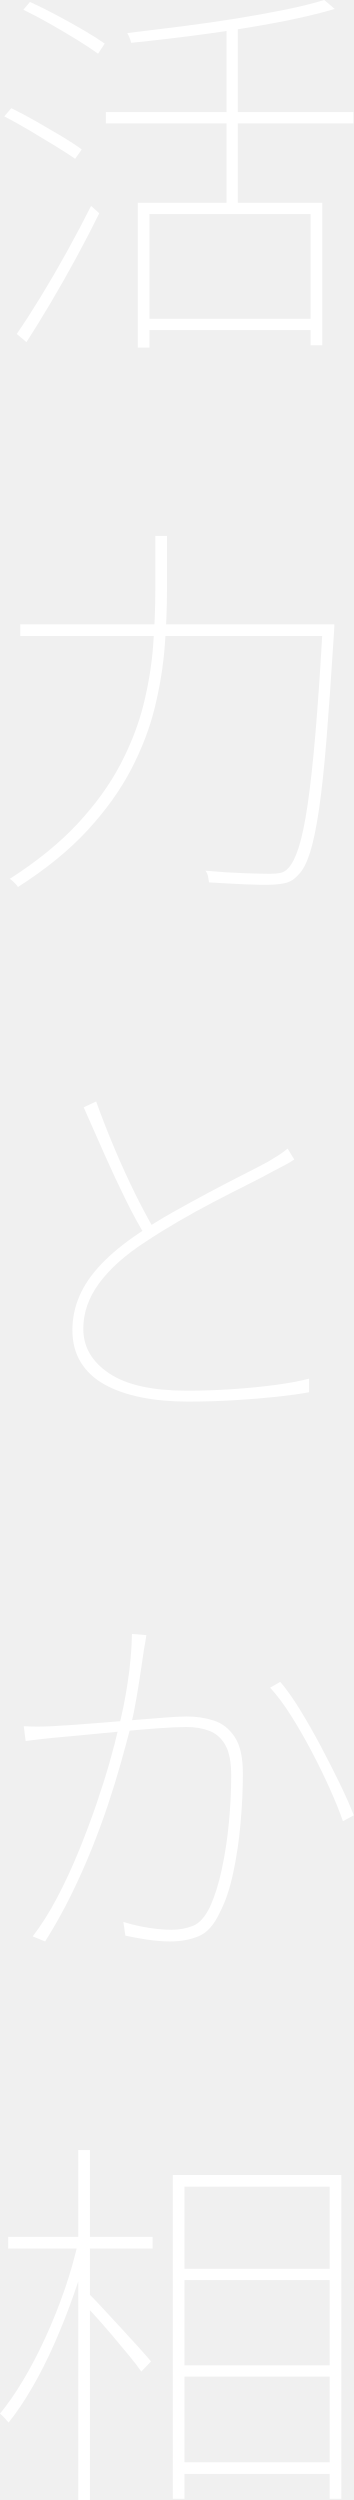
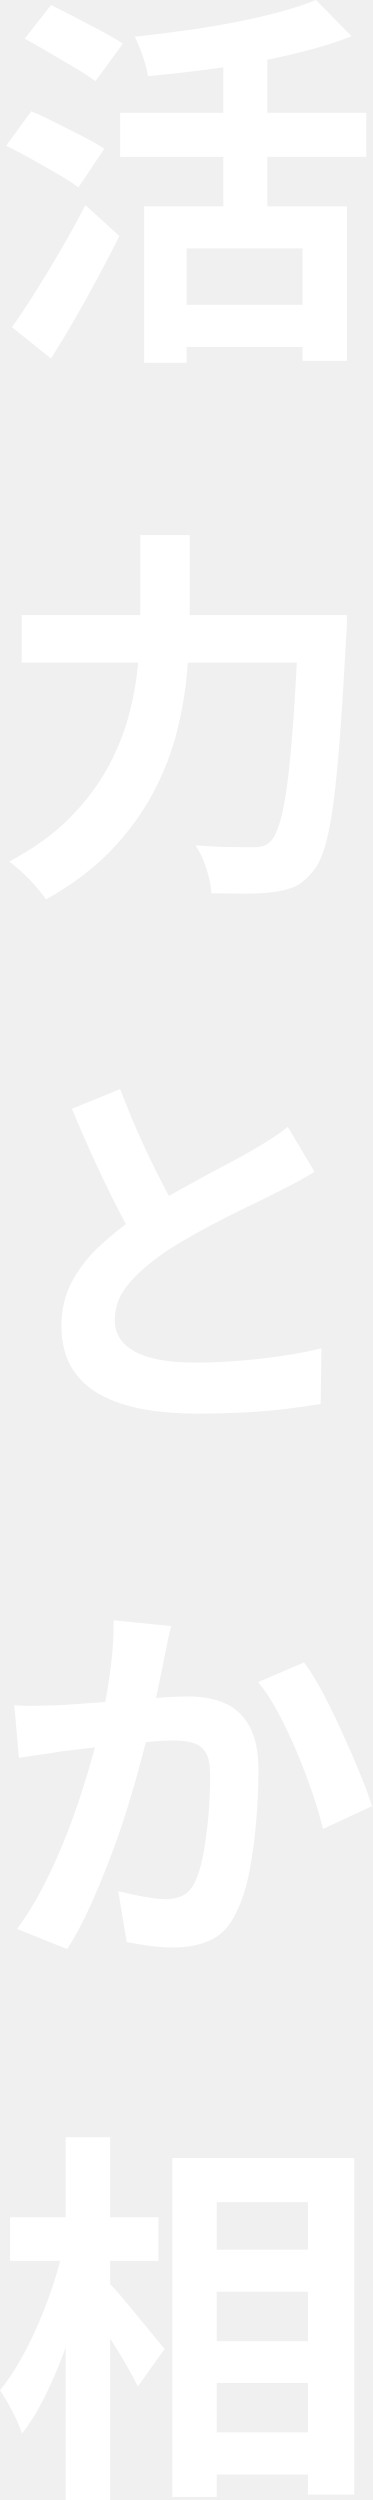
- <svg xmlns="http://www.w3.org/2000/svg" xmlns:xlink="http://www.w3.org/1999/xlink" class="typst-doc" viewBox="0 0 39.996 282.612" width="39.996pt" height="282.612pt" version="1.1" id="svg15">
-   <g id="g11" transform="translate(-72.53825,-66.90625)">
+ <svg xmlns="http://www.w3.org/2000/svg" xmlns:xlink="http://www.w3.org/1999/xlink" class="typst-doc" viewBox="0 0 42.372 284.724" width="42.372pt" height="284.724pt" version="1.1" id="svg15">
+   <g id="g11" transform="translate(-71.70225,-65.71825)">
    <g transform="translate(70.86625,103.1183)" id="g2">
      <g class="typst-text" transform="scale(1,-1)" id="g1">
-         <use xlink:href="#g239CF9EA89960A8FB69E6DDD6DA948F5" x="0" fill="#ffffff" id="use1" />
+         <use xlink:href="#gDD71AA2F464ABCB4201582A0E22E8913" x="0" fill="#ffffff" id="use1" />
      </g>
    </g>
    <g transform="translate(70.86625,163.9702)" id="g4">
      <g class="typst-text" transform="scale(1,-1)" id="g3">
-         <use xlink:href="#gBABB8ACCD959F6D1200E1320CB279A59" x="0" fill="#ffffff" id="use2" />
+         <use xlink:href="#gA4F754E5F7A95D81A047855836215191" x="0" fill="#ffffff" id="use2" />
      </g>
    </g>
    <g transform="translate(70.86625,224.8222)" id="g6">
      <g class="typst-text" transform="scale(1,-1)" id="g5">
-         <use xlink:href="#gFE743AFFC890573EB5E643BE59C5CF46" x="0" fill="#ffffff" id="use4" />
+         <use xlink:href="#g9CCC414A068C8CC8EA6AC3BA437ACAE1" x="0" fill="#ffffff" id="use4" />
      </g>
    </g>
    <g transform="translate(70.86625,285.6742)" id="g8">
      <g class="typst-text" transform="scale(1,-1)" id="g7">
-         <use xlink:href="#gF9278FAA5DA48760DEAD5C7900555078" x="0" fill="#ffffff" id="use6" />
+         <use xlink:href="#g49BE57AB6949B9F5CB9DE289DC1FE4DD" x="0" fill="#ffffff" id="use6" />
      </g>
    </g>
    <g transform="translate(70.86625,346.5263)" id="g10">
      <g class="typst-text" transform="scale(1,-1)" id="g9">
-         <use xlink:href="#g63D5E331A4552D4C1B7B9153A2C5C5E6" x="0" fill="#ffffff" id="use8" />
+         <use xlink:href="#gE0548AEDCC7FDD57FB86496C675A0E02" x="0" fill="#ffffff" id="use8" />
      </g>
    </g>
  </g>
  <defs id="glyph">
-     <symbol id="g239CF9EA89960A8FB69E6DDD6DA948F5" overflow="visible">
-       <path d="M 17.248,13.288 H 38.104 V -2.816 h -1.32 V 12.012 H 18.568 V -3.08 h -1.32 z M 38.324,36.212 39.512,35.2 Q 36.696,34.364 32.824,33.638 28.952,32.912 24.706,32.34 20.46,31.768 16.5,31.372 16.456,31.592 16.324,31.922 16.192,32.252 16.06,32.472 q 2.904,0.352 6.05,0.748 3.146,0.396 6.16,0.88 3.014,0.484 5.61,1.012 2.596,0.528 4.444,1.1 z M 27.28,33.528 h 1.276 V 12.54 H 27.28 Z M 13.64,23.54 H 41.624 V 22.264 H 13.64 Z M 17.996,0.176 H 37.62 V -1.1 H 17.996 Z M 4.312,35.112 5.06,35.992 q 1.452,-0.66 3.058,-1.518 1.606,-0.858 3.036,-1.694 1.43,-0.836 2.354,-1.496 L 12.76,30.14 Q 11.792,30.844 10.362,31.724 8.932,32.604 7.348,33.506 5.764,34.408 4.312,35.112 Z M 2.156,23.056 2.948,23.98 Q 4.312,23.32 5.808,22.462 7.304,21.604 8.668,20.79 10.032,19.976 10.912,19.316 L 10.164,18.26 Q 9.284,18.876 7.92,19.712 6.556,20.548 5.038,21.45 3.52,22.352 2.156,23.056 Z M 3.564,-1.54 q 1.188,1.716 2.684,4.158 1.496,2.442 2.992,5.148 1.496,2.706 2.728,5.17 L 12.892,12.1 Q 11.748,9.768 10.318,7.128 8.888,4.488 7.414,2.002 5.94,-0.484 4.664,-2.464 Z" id="path11" />
+     <symbol id="gDD71AA2F464ABCB4201582A0E22E8913" overflow="visible">
+       <path d="m 17.248,13.904 h 23.1 v -17.6 h -5.06 V 9.108 h -13.2 V -3.916 h -4.84 z m 19.58,23.496 4.048,-4.136 q -3.212,-1.232 -7.128,-2.134 -3.916,-0.902 -8.03,-1.474 -4.114,-0.572 -8.03,-0.924 -0.132,0.924 -0.594,2.266 -0.462,1.342 -0.902,2.222 2.816,0.308 5.698,0.704 2.882,0.396 5.61,0.924 2.728,0.528 5.104,1.166 2.376,0.638 4.224,1.386 z m -10.56,-4.972 h 5.016 V 11.132 H 26.268 Z M 14.52,24.552 H 42.548 V 19.536 H 14.52 Z M 20.724,2.684 H 37.4 V -2.112 H 20.724 Z M 3.652,33 6.644,36.828 q 1.232,-0.616 2.772,-1.408 1.54,-0.792 3.014,-1.584 1.474,-0.792 2.398,-1.408 L 11.704,28.16 Q 10.824,28.82 9.416,29.656 8.008,30.492 6.468,31.394 4.928,32.296 3.652,33 Z M 1.54,20.812 4.4,24.728 Q 5.632,24.2 7.216,23.408 8.8,22.616 10.296,21.846 q 1.496,-0.77 2.42,-1.386 l -2.948,-4.4 q -0.88,0.66 -2.31,1.496 -1.43,0.836 -3.014,1.716 -1.584,0.88 -2.904,1.54 z M 2.2,0.132 q 1.188,1.672 2.618,3.938 1.43,2.266 2.926,4.84 1.496,2.574 2.816,5.126 L 14.432,10.516 Q 13.288,8.228 11.99,5.808 10.692,3.388 9.35,1.056 8.008,-1.276 6.644,-3.432 Z" id="path11" />
    </symbol>
-     <symbol id="gBABB8ACCD959F6D1200E1320CB279A59" overflow="visible">
-       <path d="M 3.96,26.488 H 38.544 V 25.168 H 3.96 Z m 34.188,0 h 1.32 q 0,0 0,-0.198 Q 39.468,26.092 39.446,25.872 39.424,25.652 39.424,25.52 38.984,18.48 38.588,13.574 38.192,8.668 37.73,5.544 37.268,2.42 36.718,0.682 36.168,-1.056 35.42,-1.804 34.804,-2.508 34.122,-2.706 33.44,-2.904 32.34,-2.948 q -1.012,-0.044 -2.992,0.044 -1.98,0.088 -4.048,0.22 -0.044,0.308 -0.11,0.66 -0.066,0.352 -0.286,0.66 2.42,-0.22 4.466,-0.286 2.046,-0.066 2.794,-0.066 0.748,0 1.232,0.11 0.484,0.11 0.836,0.506 0.66,0.66 1.21,2.376 0.55,1.716 1.012,4.862 0.462,3.146 0.88,8.052 0.418,4.906 0.814,11.946 z m -18.92,9.988 h 1.32 V 30.272 q 0,-3.036 -0.264,-6.38 Q 20.02,20.548 19.162,17.05 18.304,13.552 16.478,10.054 14.652,6.556 11.55,3.19 8.448,-0.176 3.696,-3.212 q -0.088,0.176 -0.242,0.33 -0.154,0.154 -0.33,0.33 -0.176,0.176 -0.352,0.264 4.664,2.992 7.7,6.27 3.036,3.278 4.818,6.688 1.782,3.41 2.618,6.798 0.836,3.388 1.078,6.622 0.242,3.234 0.242,6.182 z" id="path12" />
+     <symbol id="gA4F754E5F7A95D81A047855836215191" overflow="visible">
+       <path d="M 3.3,28.204 H 37.048 V 22.792 H 3.3 Z m 31.548,0 h 5.5 q 0,0 0,-0.484 0,-0.484 -0.022,-1.078 Q 40.304,26.048 40.26,25.696 39.908,19.096 39.556,14.41 39.204,9.724 38.786,6.644 38.368,3.564 37.818,1.76 37.268,-0.044 36.52,-0.924 35.508,-2.2 34.474,-2.684 33.44,-3.168 31.988,-3.344 30.8,-3.52 28.864,-3.52 q -1.936,0 -3.96,0.044 -0.044,1.188 -0.55,2.772 Q 23.848,0.88 23.1,1.98 25.212,1.804 26.994,1.782 28.776,1.76 29.656,1.76 q 0.66,0 1.144,0.132 0.484,0.132 0.88,0.572 0.572,0.572 1.056,2.222 0.484,1.65 0.858,4.598 0.374,2.948 0.682,7.37 0.308,4.422 0.572,10.494 z m -18.04,9.108 h 5.632 v -9.108 q 0,-2.992 -0.286,-6.38 Q 21.868,18.436 20.988,14.938 20.108,11.44 18.304,8.008 16.5,4.576 13.53,1.452 10.56,-1.672 6.072,-4.18 5.632,-3.52 4.906,-2.684 4.18,-1.848 3.366,-1.1 2.552,-0.352 1.892,0.132 q 4.136,2.2 6.842,4.928 2.706,2.728 4.334,5.698 1.628,2.97 2.442,6.028 0.814,3.058 1.056,5.984 0.242,2.926 0.242,5.434 z" id="path12" />
    </symbol>
-     <symbol id="gFE743AFFC890573EB5E643BE59C5CF46" overflow="visible">
-       <path d="M 34.936,26.84 Q 34.496,26.532 33.902,26.224 33.308,25.916 32.56,25.52 31.372,24.86 29.612,23.98 27.852,23.1 25.828,22.044 23.804,20.988 21.802,19.822 19.8,18.656 18.084,17.512 14.696,15.312 12.892,12.87 11.088,10.428 11.088,7.7 q 0,-3.08 2.926,-5.038 2.926,-1.958 8.778,-1.958 2.552,0 5.17,0.176 2.618,0.176 4.906,0.484 2.288,0.308 3.74,0.704 V 0.528 Q 35.2,0.264 32.978,0.022 30.756,-0.22 28.16,-0.374 q -2.596,-0.154 -5.236,-0.154 -2.904,0 -5.302,0.484 -2.398,0.484 -4.136,1.452 -1.738,0.968 -2.684,2.508 -0.946,1.54 -0.946,3.652 0,1.98 0.792,3.828 0.792,1.848 2.464,3.608 1.672,1.76 4.224,3.476 1.804,1.232 3.872,2.398 2.068,1.166 4.092,2.244 2.024,1.078 3.762,1.958 1.738,0.88 2.882,1.496 0.66,0.396 1.188,0.726 0.528,0.33 1.056,0.77 z M 12.54,33.396 q 0.968,-2.684 2.112,-5.39 Q 15.796,25.3 16.962,22.946 18.128,20.592 19.14,18.876 L 18.128,18.172 Q 17.116,19.8 15.928,22.198 q -1.188,2.398 -2.42,5.17 -1.232,2.772 -2.376,5.368 z" id="path13" />
+     <symbol id="g9CCC414A068C8CC8EA6AC3BA437ACAE1" overflow="visible">
+       <path d="m 36.652,25.652 q -0.968,-0.616 -2.046,-1.188 -1.078,-0.572 -2.31,-1.188 -1.012,-0.528 -2.486,-1.232 -1.474,-0.704 -3.168,-1.562 -1.694,-0.858 -3.41,-1.804 -1.716,-0.946 -3.212,-1.914 -2.728,-1.804 -4.422,-3.74 -1.694,-1.936 -1.694,-4.268 0,-2.332 2.288,-3.586 2.288,-1.254 6.864,-1.254 2.288,0 4.862,0.198 2.574,0.198 5.082,0.572 2.508,0.374 4.444,0.858 L 37.356,-0.792 Q 35.508,-1.1 33.33,-1.364 31.152,-1.628 28.622,-1.76 q -2.53,-0.132 -5.39,-0.132 -3.3,0 -6.094,0.506 -2.794,0.506 -4.884,1.65 Q 10.164,1.408 8.998,3.344 7.832,5.28 7.832,8.096 q 0,2.816 1.232,5.104 1.232,2.288 3.366,4.224 2.134,1.936 4.686,3.652 1.584,1.056 3.344,2.046 1.76,0.99 3.454,1.914 1.694,0.924 3.168,1.694 1.474,0.77 2.442,1.342 1.276,0.748 2.244,1.364 Q 32.736,30.052 33.616,30.756 Z M 14.52,35.068 q 1.1,-2.904 2.31,-5.588 1.21,-2.684 2.42,-5.016 1.21,-2.332 2.222,-4.18 L 16.5,17.336 q -1.188,2.024 -2.464,4.532 -1.276,2.508 -2.552,5.302 -1.276,2.794 -2.464,5.654 z" id="path13" />
    </symbol>
-     <symbol id="gF9278FAA5DA48760DEAD5C7900555078" overflow="visible">
-       <path d="m 18.216,33.924 q -0.044,-0.352 -0.11,-0.726 Q 18.04,32.824 17.952,32.34 q -0.088,-0.572 -0.308,-2.09 -0.22,-1.518 -0.528,-3.344 -0.308,-1.826 -0.704,-3.454 -0.484,-1.848 -1.1,-4.048 -0.616,-2.2 -1.43,-4.642 Q 13.068,12.32 12.034,9.746 11,7.172 9.702,4.532 8.404,1.892 6.776,-0.704 l -1.408,0.572 q 1.452,1.892 2.75,4.356 1.298,2.464 2.398,5.148 1.1,2.684 2.002,5.302 0.902,2.618 1.54,4.862 0.638,2.244 0.99,3.828 0.616,2.288 1.056,5.192 0.44,2.904 0.484,5.5 z m 15.136,-5.28 q 1.056,-1.232 2.244,-3.168 1.188,-1.936 2.354,-4.136 1.166,-2.2 2.156,-4.246 0.99,-2.046 1.562,-3.542 l -1.232,-0.66 q -0.528,1.54 -1.452,3.608 -0.924,2.068 -2.068,4.246 -1.144,2.178 -2.354,4.092 -1.21,1.914 -2.354,3.146 z M 4.356,23.628 q 0.88,-0.044 1.584,-0.044 0.704,0 1.584,0.044 0.924,0.044 2.486,0.154 1.562,0.11 3.432,0.264 1.87,0.154 3.696,0.308 1.826,0.154 3.344,0.264 1.518,0.11 2.31,0.11 1.628,0 3.058,-0.462 1.43,-0.462 2.354,-1.848 0.924,-1.386 0.924,-4.158 0,-2.64 -0.264,-5.61 Q 28.6,9.68 28.028,7.018 27.456,4.356 26.532,2.596 25.564,0.484 24.134,-0.11 22.704,-0.704 20.9,-0.704 q -1.232,0 -2.662,0.22 Q 16.808,-0.264 15.84,-0.044 l -0.22,1.54 q 1.012,-0.308 2.002,-0.506 0.99,-0.198 1.87,-0.286 0.88,-0.088 1.54,-0.088 1.32,0 2.442,0.44 1.122,0.44 1.958,2.2 0.792,1.76 1.32,4.224 0.528,2.464 0.792,5.214 0.264,2.75 0.264,5.346 0,2.288 -0.66,3.454 -0.66,1.166 -1.804,1.606 -1.144,0.44 -2.596,0.44 -1.232,0 -3.3,-0.154 -2.068,-0.154 -4.4,-0.374 -2.332,-0.22 -4.334,-0.418 Q 8.712,22.396 7.612,22.308 7.04,22.264 6.16,22.154 5.28,22.044 4.576,21.956 Z" id="path14" />
+     <symbol id="g49BE57AB6949B9F5CB9DE289DC1FE4DD" overflow="visible">
+       <path d="M 20.328,34.76 Q 20.108,33.924 19.91,32.934 19.712,31.944 19.536,31.108 19.36,30.14 19.096,28.93 18.832,27.72 18.59,26.51 18.348,25.3 18.084,24.156 q -0.44,-1.892 -1.1,-4.4 -0.66,-2.508 -1.54,-5.39 Q 14.564,11.484 13.464,8.58 12.364,5.676 11.132,2.926 9.9,0.176 8.492,-2.024 l -5.72,2.288 q 1.54,2.068 2.882,4.642 1.342,2.574 2.442,5.302 1.1,2.728 1.958,5.368 0.858,2.64 1.474,4.928 0.616,2.288 0.968,3.916 0.616,2.992 0.968,5.764 0.352,2.772 0.308,5.236 z m 15.136,-4.136 q 1.056,-1.408 2.178,-3.542 1.122,-2.134 2.2,-4.51 1.078,-2.376 1.98,-4.576 0.902,-2.2 1.386,-3.74 L 37.62,11.66 q -0.44,1.848 -1.21,4.114 -0.77,2.266 -1.76,4.62 -0.99,2.354 -2.112,4.466 -1.122,2.112 -2.31,3.52 z m -33,-4.884 q 1.188,-0.088 2.332,-0.066 1.144,0.022 2.376,0.066 1.056,0.044 2.618,0.154 1.562,0.11 3.3,0.242 1.738,0.132 3.498,0.286 1.76,0.154 3.256,0.242 1.496,0.088 2.464,0.088 2.332,0 4.114,-0.77 1.782,-0.77 2.816,-2.618 Q 30.272,21.516 30.272,18.348 30.272,15.752 30.03,12.716 29.788,9.68 29.26,6.908 28.732,4.136 27.764,2.2 q -1.056,-2.288 -2.882,-3.168 -1.826,-0.88 -4.334,-0.88 -1.276,0 -2.706,0.198 -1.43,0.198 -2.574,0.418 L 14.3,4.576 q 0.88,-0.22 1.914,-0.44 1.034,-0.22 1.98,-0.352 0.946,-0.132 1.518,-0.132 1.1,0 1.936,0.418 0.836,0.418 1.364,1.474 0.616,1.276 0.99,3.3 0.374,2.024 0.572,4.378 0.198,2.354 0.198,4.51 0,1.76 -0.484,2.596 -0.484,0.836 -1.43,1.122 -0.946,0.286 -2.354,0.286 -0.968,0 -2.706,-0.154 Q 16.06,21.428 14.124,21.23 12.188,21.032 10.494,20.812 8.8,20.592 7.876,20.504 6.952,20.328 5.478,20.13 4.004,19.932 2.992,19.756 Z" id="path14" />
    </symbol>
-     <symbol id="g63D5E331A4552D4C1B7B9153A2C5C5E6" overflow="visible">
-       <path d="M 21.956,23.144 H 39.468 V 21.868 H 21.956 Z M 22.044,12.232 H 39.556 V 10.956 H 22.044 Z M 22,1.276 h 17.512 v -1.32 H 22 Z M 21.208,33.748 H 40.26 V -2.86 H 38.94 V 32.428 H 22.528 V -2.86 h -1.32 z M 2.596,26.752 H 18.92 V 25.432 H 2.596 Z m 7.92,9.812 h 1.32 V -2.992 h -1.32 z m 0,-10.34 L 11.704,25.872 Q 11.044,23.188 10.054,20.35 9.064,17.512 7.854,14.762 6.644,12.012 5.302,9.702 3.96,7.392 2.64,5.764 2.464,5.984 2.178,6.292 1.892,6.6 1.672,6.776 2.948,8.316 4.268,10.516 q 1.32,2.2 2.53,4.84 1.21,2.64 2.178,5.434 0.968,2.794 1.54,5.434 z m 1.1,-5.808 q 0.484,-0.44 1.474,-1.518 0.99,-1.078 2.156,-2.332 1.166,-1.254 2.134,-2.332 0.968,-1.078 1.364,-1.562 l -1.1,-1.144 q -0.44,0.66 -1.364,1.782 Q 15.356,14.432 14.278,15.708 13.2,16.984 12.21,18.062 11.22,19.14 10.692,19.668 Z" id="path15" />
+     <symbol id="gE0548AEDCC7FDD57FB86496C675A0E02" overflow="visible">
+       <path d="M 22.968,24.596 H 38.72 V 19.8 H 22.968 Z m 0,-10.428 H 38.72 V 9.416 H 22.968 Z m 0,-10.384 H 38.72 V -1.012 H 22.968 Z M 20.46,35.024 H 41.184 V -3.3 h -5.28 V 30.008 H 25.52 V -3.564 H 20.46 Z M 1.98,28.292 H 18.876 V 23.32 H 1.98 Z M 8.316,37.4 h 5.06 V -3.916 H 8.316 Z M 8.052,24.904 11.176,23.804 Q 10.648,21.12 9.856,18.282 9.064,15.444 8.052,12.738 7.04,10.032 5.852,7.678 4.664,5.324 3.344,3.652 2.992,4.752 2.244,6.182 1.496,7.612 0.836,8.58 2.024,10.032 3.124,11.968 q 1.1,1.936 2.046,4.114 0.946,2.178 1.694,4.444 0.748,2.266 1.188,4.378 z m 4.972,-3.872 q 0.484,-0.44 1.408,-1.518 0.924,-1.078 1.958,-2.354 1.034,-1.276 1.936,-2.354 0.902,-1.078 1.254,-1.518 L 16.544,9.02 Q 16.06,9.988 15.312,11.308 q -0.748,1.32 -1.628,2.684 -0.88,1.364 -1.694,2.596 -0.814,1.232 -1.386,2.068 z" id="path15" />
    </symbol>
  </defs>
</svg>
